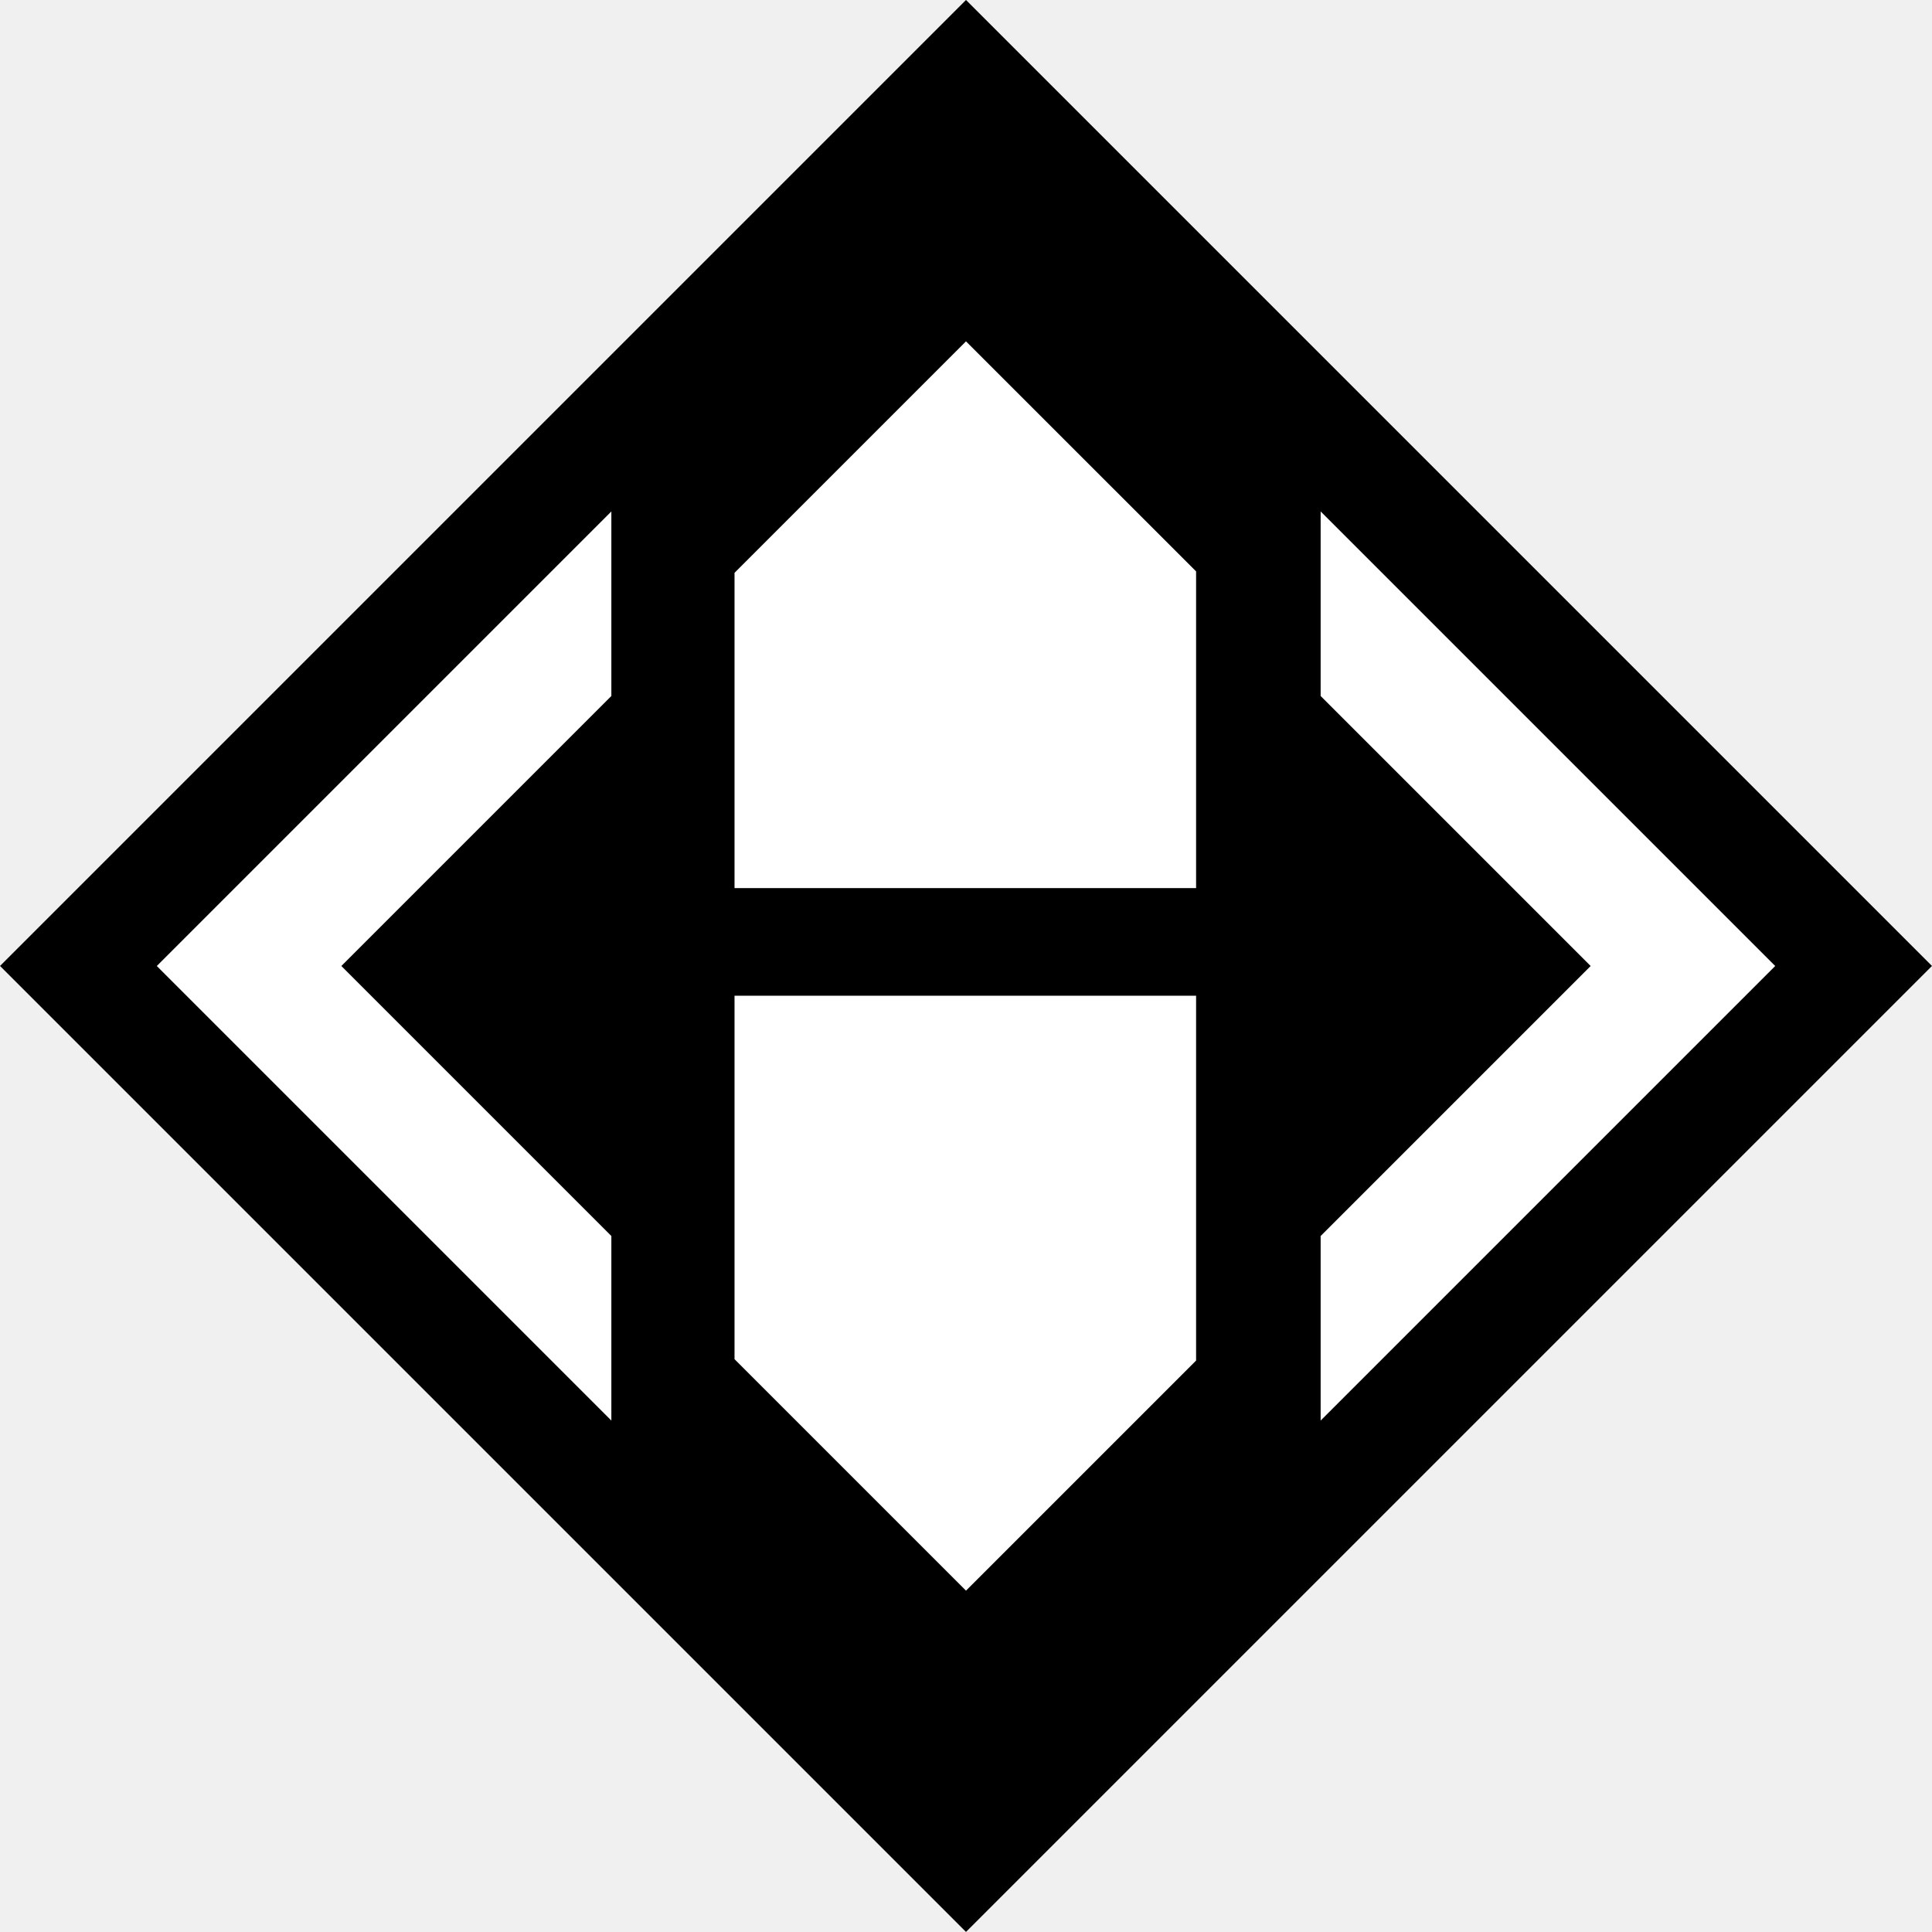
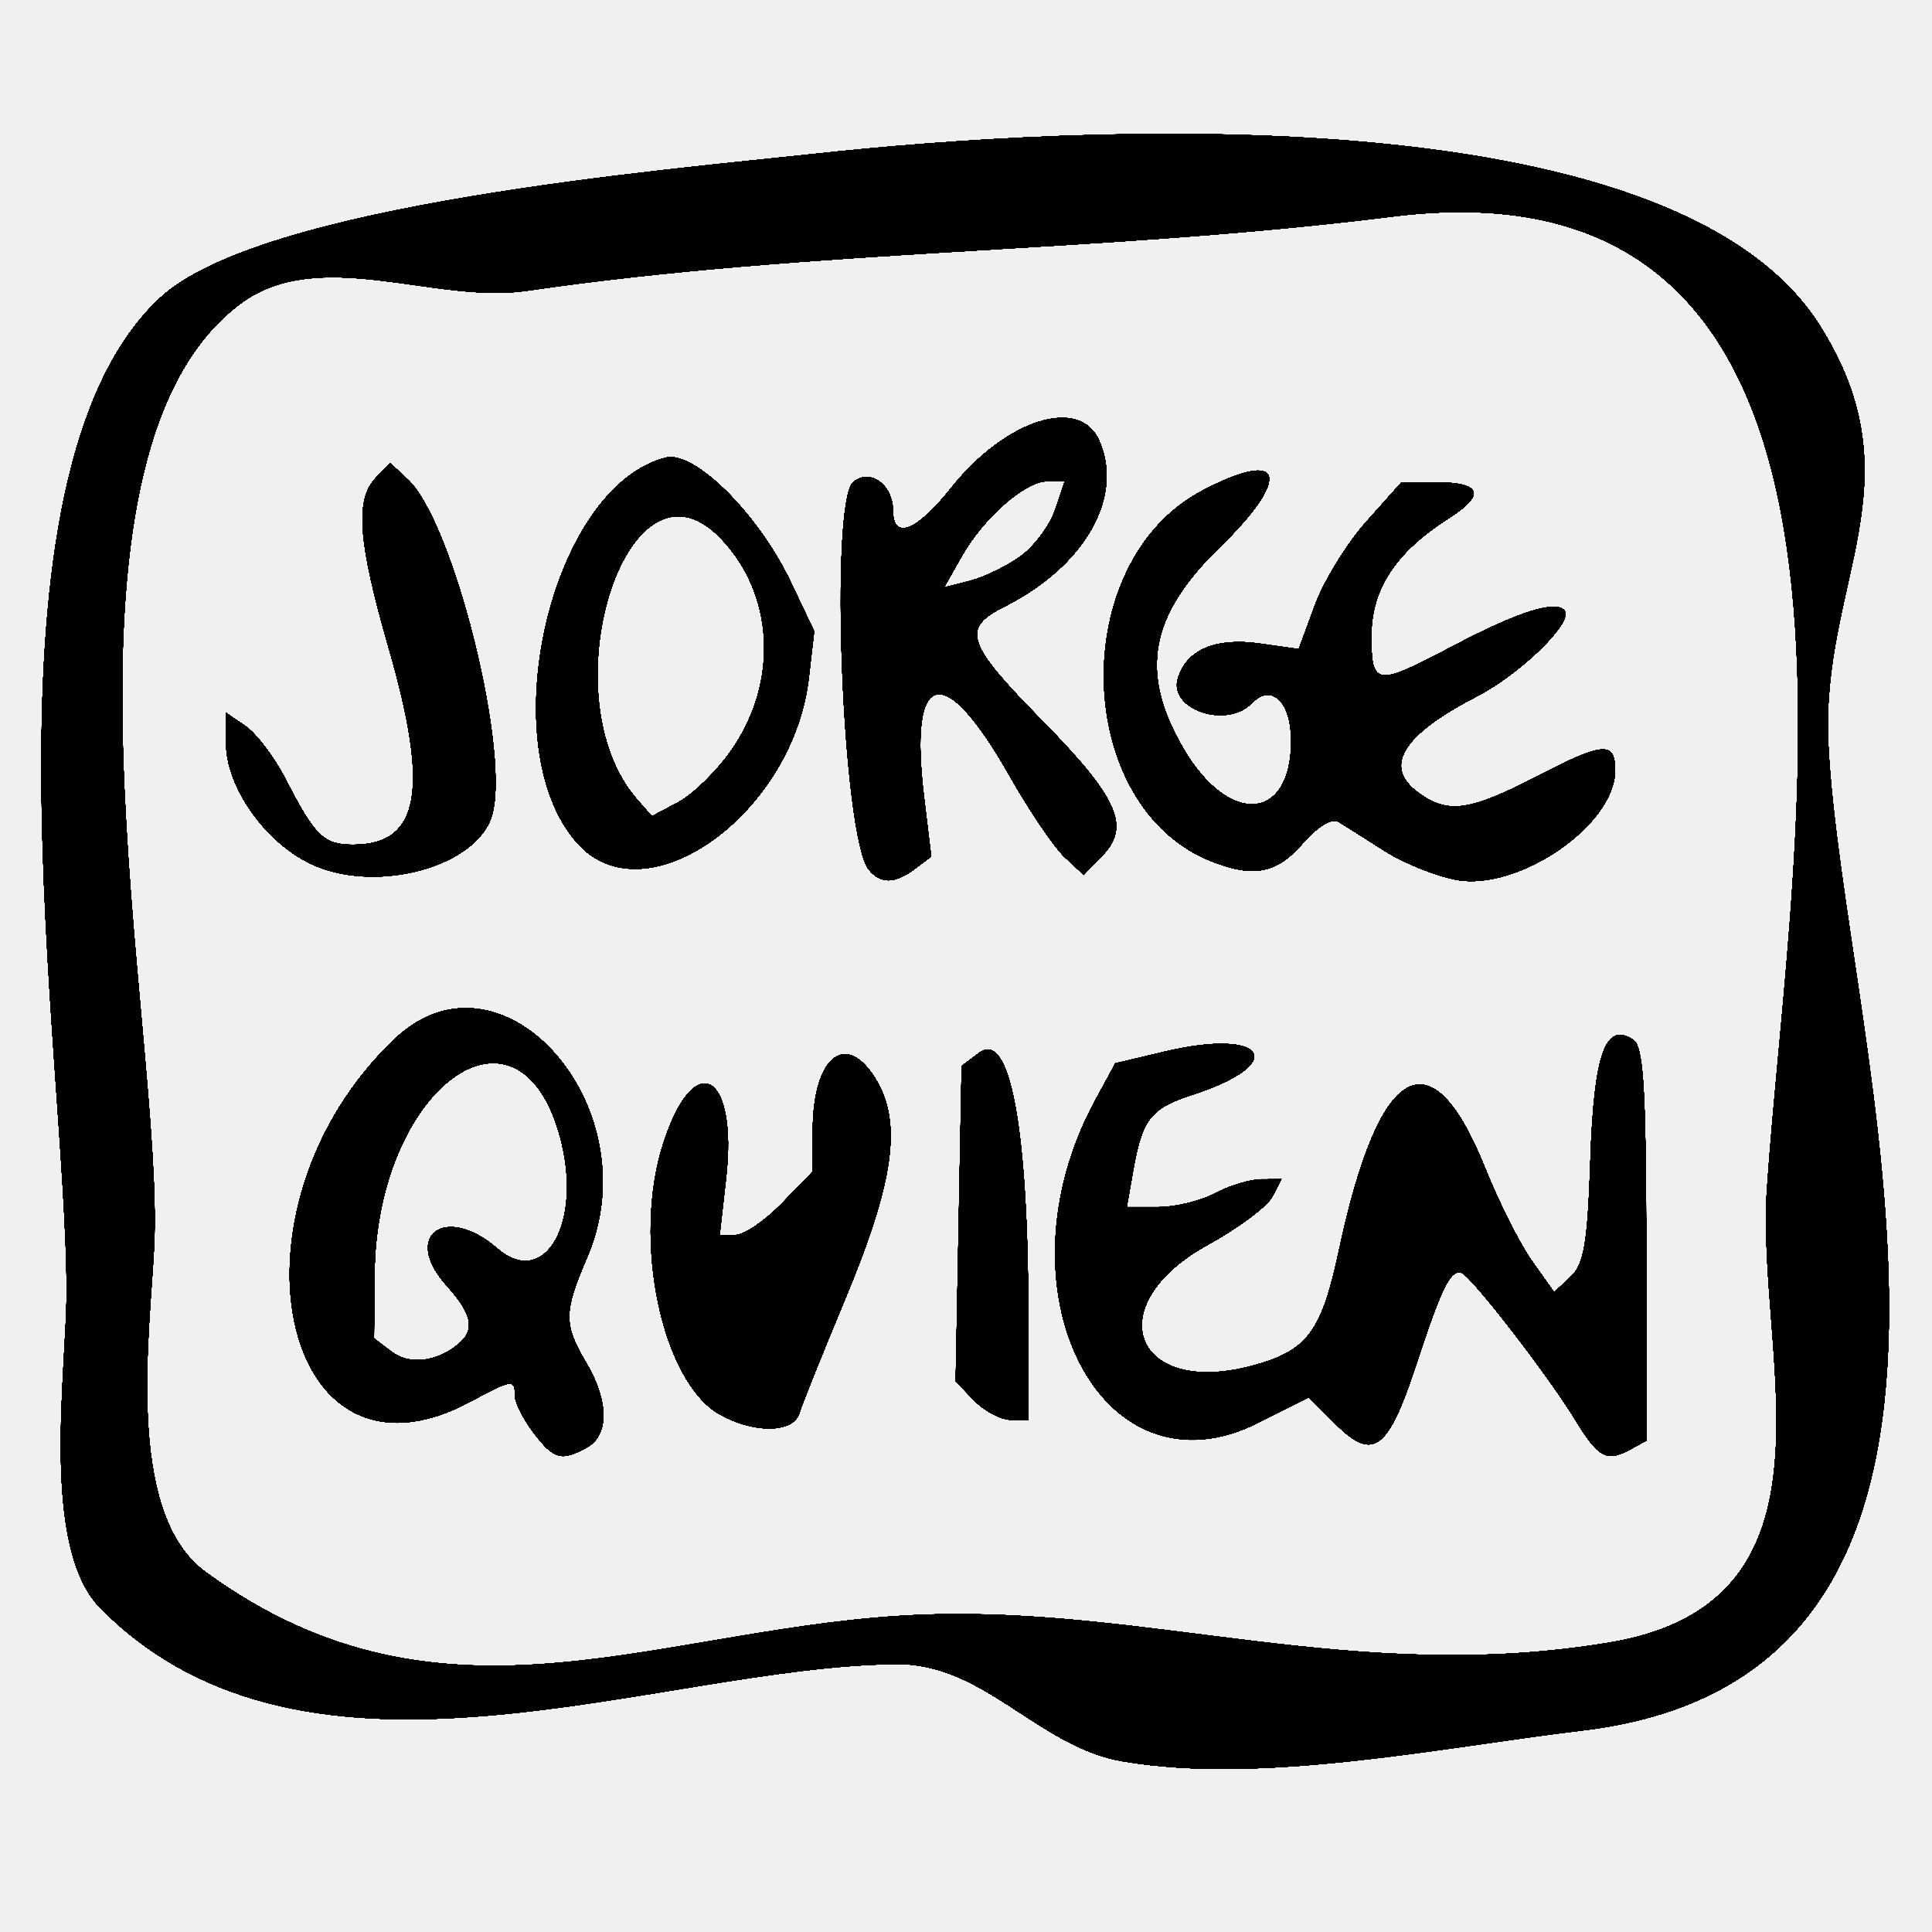
- <svg xmlns="http://www.w3.org/2000/svg" version="1.1" id="Layer_1" x="0px" y="0px" width="32px" height="32px" viewBox="0 0 32 32" enable-background="new 0 0 32 32" xml:space="preserve">
-   <g>
-     <rect x="4.686" y="4.686" transform="matrix(0.7071 0.7071 -0.7071 0.7071 16 -6.6274)" fill="#000000" width="22.627" height="22.627" />
-     <polygon fill="#FFFFFF" points="29.403,16 21.874,23.529 21.874,20.472 26.346,16 21.874,11.528 21.874,8.471  " />
-     <polygon fill="#FFFFFF" points="19.811,9.464 19.811,14.71 12.166,14.71 12.166,9.488 16,5.654  " />
-     <polygon fill="#FFFFFF" points="19.811,16.492 19.811,22.535 16,26.346 12.166,22.512 12.166,16.492  " />
-     <polygon fill="#FFFFFF" points="10.126,11.528 5.654,16 10.126,20.472 10.126,23.529 2.597,16 10.126,8.471  " />
+ <svg xmlns="http://www.w3.org/2000/svg" width="109.2mm" height="109.2mm" viewBox="0 0 109.2 109.2" version="1.1" id="svg1" xml:space="preserve">
+   <defs id="defs1">
+     <filter style="color-interpolation-filters:sRGB" id="filter28" x="0" y="0" width="1" height="1">
+       <feColorMatrix type="hueRotate" values="180" result="color1" id="feColorMatrix27" />
+       <feColorMatrix values="-1 0 0 0 1 0 -1 0 0 1 0 0 -1 0 1 -0.21 -0.72 -0.07 2 0 " result="fbSourceGraphic" id="feColorMatrix28" />
+       <feColorMatrix result="fbSourceGraphicAlpha" in="fbSourceGraphic" values="0 0 0 -1 0 0 0 0 -1 0 0 0 0 -1 0 0 0 0 1 0" id="feColorMatrix31" />
+       <feColorMatrix id="feColorMatrix32" type="hueRotate" values="180" result="color1" in="fbSourceGraphic" />
+       <feColorMatrix id="feColorMatrix33" values="-1 0 0 0 1 0 -1 0 0 1 0 0 -1 0 1 -0.21 -0.72 -0.07 2 0 " result="fbSourceGraphic" />
+       <feColorMatrix result="fbSourceGraphicAlpha" in="fbSourceGraphic" values="0 0 0 -1 0 0 0 0 -1 0 0 0 0 -1 0 0 0 0 1 0" id="feColorMatrix37" />
+       <feColorMatrix id="feColorMatrix38" type="hueRotate" values="180" result="color1" in="fbSourceGraphic" />
+       <feColorMatrix id="feColorMatrix39" values="-1 0 0 0 1 0 -1 0 0 1 0 0 -1 0 1 -0.21 -0.72 -0.07 2 0 " result="color2" />
+     </filter>
+     <filter style="color-interpolation-filters:sRGB" id="filter30" x="0" y="0" width="1" height="1">
+       <feColorMatrix type="hueRotate" values="180" result="color1" id="feColorMatrix29" />
+       <feColorMatrix values="-1 0 0 0 1 0 -1 0 0 1 0 0 -1 0 1 -0.21 -0.72 -0.07 2 0 " result="fbSourceGraphic" id="feColorMatrix30" />
+       <feColorMatrix result="fbSourceGraphicAlpha" in="fbSourceGraphic" values="0 0 0 -1 0 0 0 0 -1 0 0 0 0 -1 0 0 0 0 1 0" id="feColorMatrix34" />
+       <feColorMatrix id="feColorMatrix35" type="hueRotate" values="180" result="color1" in="fbSourceGraphic" />
+       <feColorMatrix id="feColorMatrix36" values="-1 0 0 0 1 0 -1 0 0 1 0 0 -1 0 1 -0.21 -0.72 -0.07 2 0 " result="fbSourceGraphic" />
+       <feColorMatrix result="fbSourceGraphicAlpha" in="fbSourceGraphic" values="0 0 0 -1 0 0 0 0 -1 0 0 0 0 -1 0 0 0 0 1 0" id="feColorMatrix40" />
+       <feColorMatrix id="feColorMatrix41" type="hueRotate" values="180" result="color1" in="fbSourceGraphic" />
+       <feColorMatrix id="feColorMatrix42" values="-1 0 0 0 1 0 -1 0 0 1 0 0 -1 0 1 -0.21 -0.72 -0.07 2 0 " result="color2" />
+     </filter>
+   </defs>
+   <g id="layer1" transform="matrix(0.957662,0,0,0.9859282,-43.18925,-72.0803)">
+     <path style="fill:#ffffff;fill-opacity:1;stroke:none;stroke-width:6.292;filter:url(#filter28)" d="m 93.217,81.897 c -8.879,0.935 -32.705,2.867 -38.686,8.263 -11.345,10.234 -5.53,43.455 -5.53,56.983 1.25e-4,4.594 -1.573,14.665 2.003,18.177 12.285,12.064 32.891,3.343 47.008,3.218 5.179,-0.044 8.351,4.738 13.318,5.567 8.238,1.374 18.931,-0.81 27.169,-1.763 28.067,-3.245 15.373,-39.426 14.535,-56.63 -0.45,-9.241 5.379,-14.93 -0.516,-23.973 -8.772,-13.454 -44.314,-11.421 -59.3,-9.842 m 34.094,3.652 c 31.151,-3.783 23.42,35.773 22.044,55.734 -0.662,9.605 4.976,23.654 -9.258,25.961 -14.976,2.427 -27.024,-2.073 -40.488,-1.597 -15.36,0.544 -28.176,7.634 -42.373,-2.45 -4.782,-3.397 -3.238,-13.792 -3.008,-18.718 0.569,-12.186 -7.159,-45.074 5.071,-53.931 4.633,-3.355 11.451,0.031 16.871,-0.738 17.292,-2.447 33.641,-2.136 51.141,-4.261" id="path2" />
+     <path style="fill:#ffffff;fill-opacity:1;stroke-width:6.292;filter:url(#filter30)" d="m 76.564,155.261 c -0.607,-0.772 -1.104,-1.731 -1.104,-2.131 0,-0.944 -0.115,-0.928 -2.591,0.362 -11.313,5.897 -14.986,-11.172 -4.486,-20.85 6.336,-5.841 15.215,3.93 11.402,12.548 -1.394,3.151 -1.401,3.83 -0.063,6.026 1.352,2.217 1.365,4.183 0.032,4.896 -1.524,0.816 -1.975,0.695 -3.193,-0.852 z m -4.434,-5.119 c 0.999,-0.799 0.813,-1.686 -0.694,-3.312 -2.681,-2.893 -0.063,-4.773 3.028,-2.174 2.797,2.354 5.02,-1.51 3.66,-6.364 -2.454,-8.765 -10.801,-2.715 -10.891,7.894 l -0.031,3.638 1.037,0.76 c 1.036,0.759 2.614,0.58 3.89,-0.441 z m 65.88,4.322 c -1.589,-2.516 -6.038,-8.107 -6.645,-8.349 -0.617,-0.245 -1.178,0.858 -2.634,5.183 -1.672,4.968 -2.573,5.63 -4.783,3.512 l -1.625,-1.557 -2.934,1.439 c -9.351,4.586 -15.749,-7.692 -9.663,-18.542 l 1.182,-2.107 2.919,-0.674 c 6.019,-1.39 7.424,0.708 1.687,2.519 -2.502,0.789 -2.973,1.378 -3.517,4.395 l -0.361,1.998 h 1.828 c 1.005,0 2.514,-0.358 3.354,-0.796 0.839,-0.438 2.074,-0.797 2.743,-0.799 l 1.217,-0.003 -0.554,1.036 c -0.305,0.569 -2.018,1.816 -3.808,2.77 -6.487,3.458 -4.388,8.765 2.71,6.854 3.138,-0.845 3.949,-1.918 4.973,-6.578 2.37,-10.788 5.473,-12.468 8.682,-4.701 0.807,1.952 2.048,4.344 2.757,5.316 l 1.291,1.766 0.954,-0.864 c 0.779,-0.705 0.991,-1.934 1.153,-6.683 0.209,-6.095 0.892,-7.95 2.552,-6.924 0.631,0.39 0.777,2.515 0.804,11.75 l 0.032,11.274 -0.903,0.483 c -1.506,0.806 -1.968,0.573 -3.414,-1.718 z m -50.428,-0.233 c -3.449,-1.871 -5.212,-10.019 -3.369,-15.569 1.84,-5.539 4.48,-4.131 3.767,2.01 l -0.372,3.208 h 0.905 c 0.498,0 1.72,-0.815 2.716,-1.811 l 1.811,-1.811 v -2.332 c 0,-4.253 1.979,-5.812 3.77,-2.969 1.576,2.502 1.091,5.9 -1.808,12.652 -1.321,3.076 -2.535,6.013 -2.697,6.526 -0.367,1.157 -2.68,1.204 -4.721,0.096 z m 15.002,-0.806 -1.11,-1.11 0.177,-9.056 0.177,-9.056 1.037,-0.757 c 1.871,-1.367 2.954,4.257 2.957,15.362 l 0.001,5.727 h -1.065 c -0.586,0 -1.565,-0.5 -2.175,-1.11 z m 28.458,-29.85 c -1.22,-0.22 -3.138,-0.972 -4.262,-1.672 -1.124,-0.699 -2.334,-1.443 -2.689,-1.652 -0.382,-0.225 -1.233,0.279 -2.086,1.236 -1.526,1.712 -2.894,1.981 -5.358,1.051 -8.274,-3.119 -8.663,-17.212 -0.589,-21.333 4.833,-2.466 5.365,-0.774 1.041,3.308 -4.13,3.898 -4.736,7.146 -2.139,11.477 2.66,4.436 6.313,4.205 6.313,-0.399 0,-2.229 -1.127,-3.293 -2.273,-2.147 -1.511,1.511 -4.985,0.359 -4.407,-1.462 0.525,-1.653 2.247,-2.365 4.857,-2.007 l 2.279,0.313 0.956,-2.515 c 0.526,-1.383 1.892,-3.534 3.036,-4.779 l 2.08,-2.264 h 2.032 c 2.739,0 3.014,0.739 0.789,2.115 -3.115,1.925 -4.554,4.047 -4.554,6.716 0,2.857 0.231,2.885 4.76,0.566 3.965,-2.03 6.222,-2.702 6.665,-1.986 0.44,0.712 -2.667,3.638 -5.227,4.922 -4.403,2.209 -5.523,4.007 -3.416,5.483 1.737,1.216 2.993,1.037 7.062,-1.01 3.834,-1.929 4.54,-1.968 4.54,-0.248 0,3.13 -5.72,6.953 -9.41,6.288 z m -67.649,-0.934 c -2.704,-1.267 -4.981,-4.428 -4.981,-6.917 v -1.806 l 1.185,0.787 c 0.652,0.433 1.727,1.812 2.39,3.064 1.723,3.259 2.228,3.737 3.948,3.737 3.921,0 4.491,-3.109 2.066,-11.273 -1.804,-6.073 -1.988,-8.505 -0.736,-9.756 l 0.862,-0.862 1.057,0.956 c 2.759,2.497 6.201,16.133 4.917,19.479 -1.113,2.902 -7.004,4.327 -10.709,2.592 z m 32.952,0.328 c -1.547,-1.864 -2.331,-21.059 -0.908,-22.24 1,-0.83 2.397,0.14 2.397,1.663 0,1.666 1.363,1.131 3.376,-1.325 3.232,-3.944 7.614,-5.295 8.792,-2.71 1.485,3.259 -0.865,7.246 -5.641,9.57 -2.497,1.215 -2.2,2.065 2.256,6.464 4.506,4.448 5.258,6.096 3.559,7.795 l -1.117,1.117 -1.137,-1.029 c -0.625,-0.566 -2.091,-2.662 -3.256,-4.658 -3.884,-6.65 -5.914,-6.168 -5,1.187 l 0.425,3.424 -0.964,0.705 c -1.208,0.883 -2.071,0.895 -2.782,0.038 z m 8.995,-18.012 c 0.795,-0.566 1.696,-1.749 2.002,-2.628 l 0.557,-1.599 h -0.997 c -1.291,0 -3.737,2.088 -5.016,4.284 l -1.008,1.729 1.508,-0.378 c 0.829,-0.208 2.158,-0.842 2.953,-1.407 z m -26.151,16.549 c -5.172,-5.537 -1.68,-20.465 5.19,-22.189 1.706,-0.428 5.503,3.232 7.425,7.158 l 1.379,2.816 -0.318,2.681 c -0.924,7.804 -9.626,13.87 -13.676,9.534 z m 9.023,-5.367 c 2.854,-3.94 2.564,-9.056 -0.693,-12.241 -5.466,-5.344 -10.085,9.178 -4.782,15.037 l 0.843,0.932 1.544,-0.798 c 0.849,-0.439 2.239,-1.758 3.088,-2.93 z" id="path11" />
  </g>
</svg>
